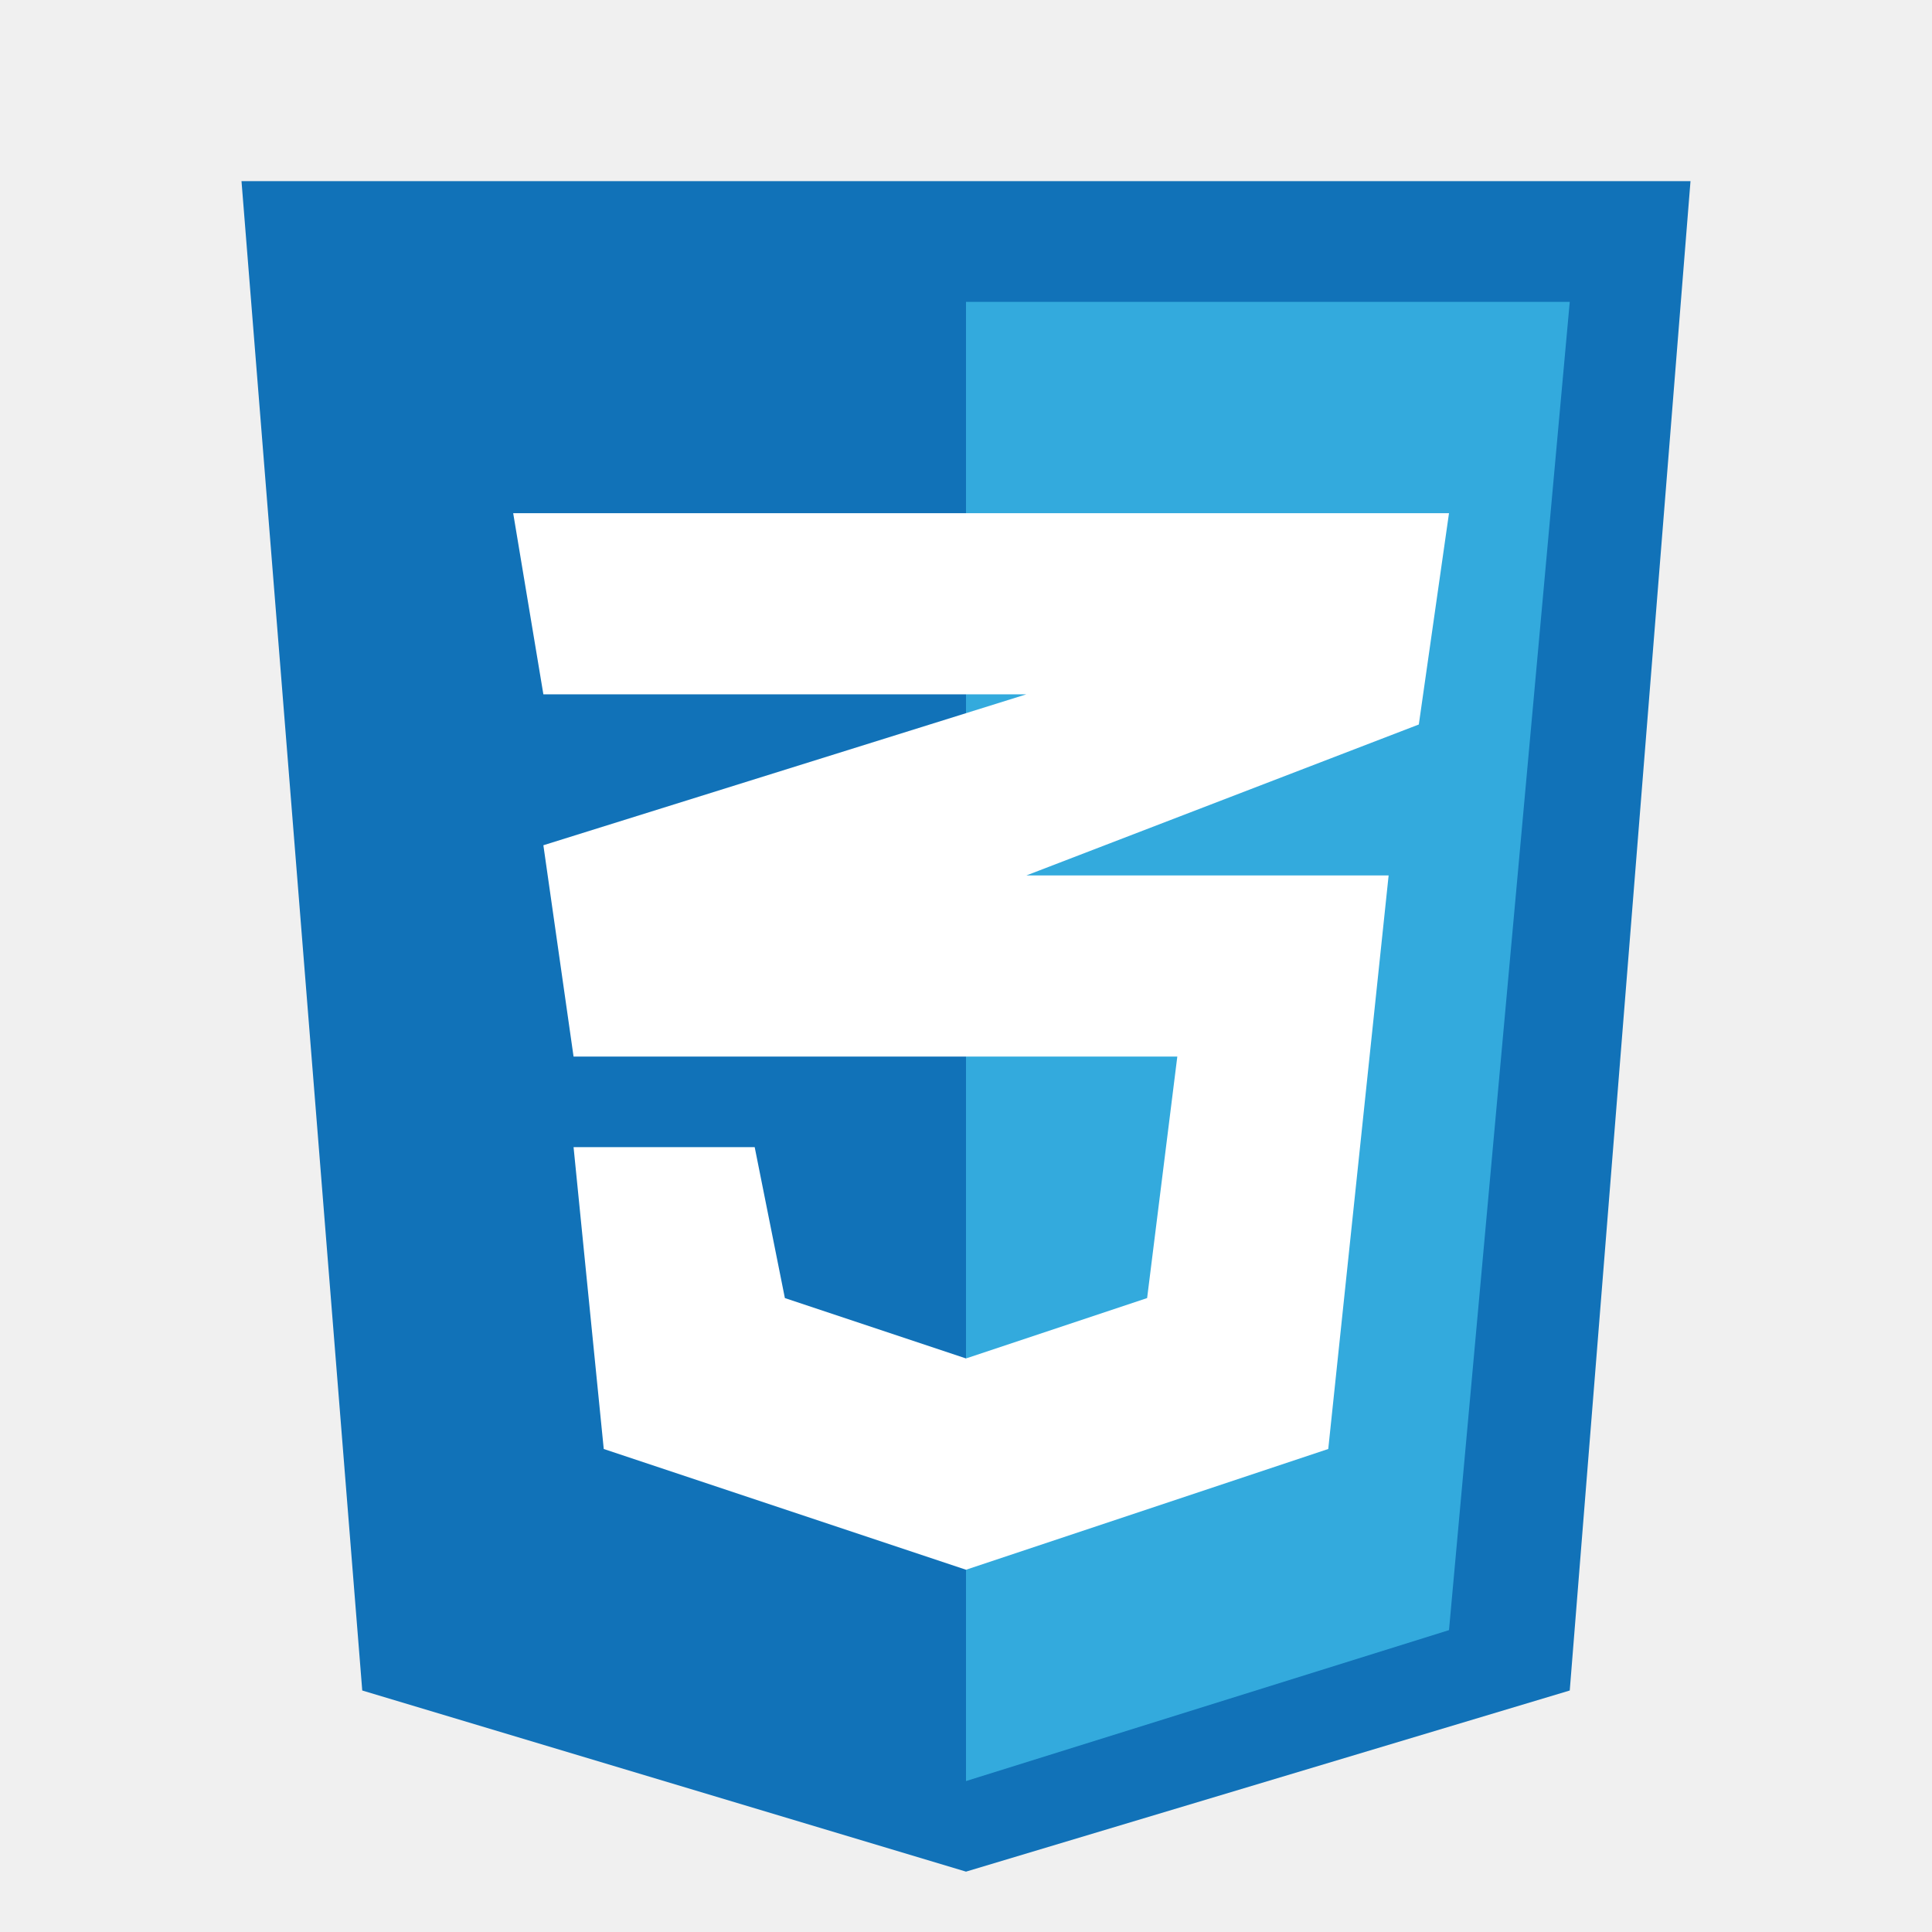
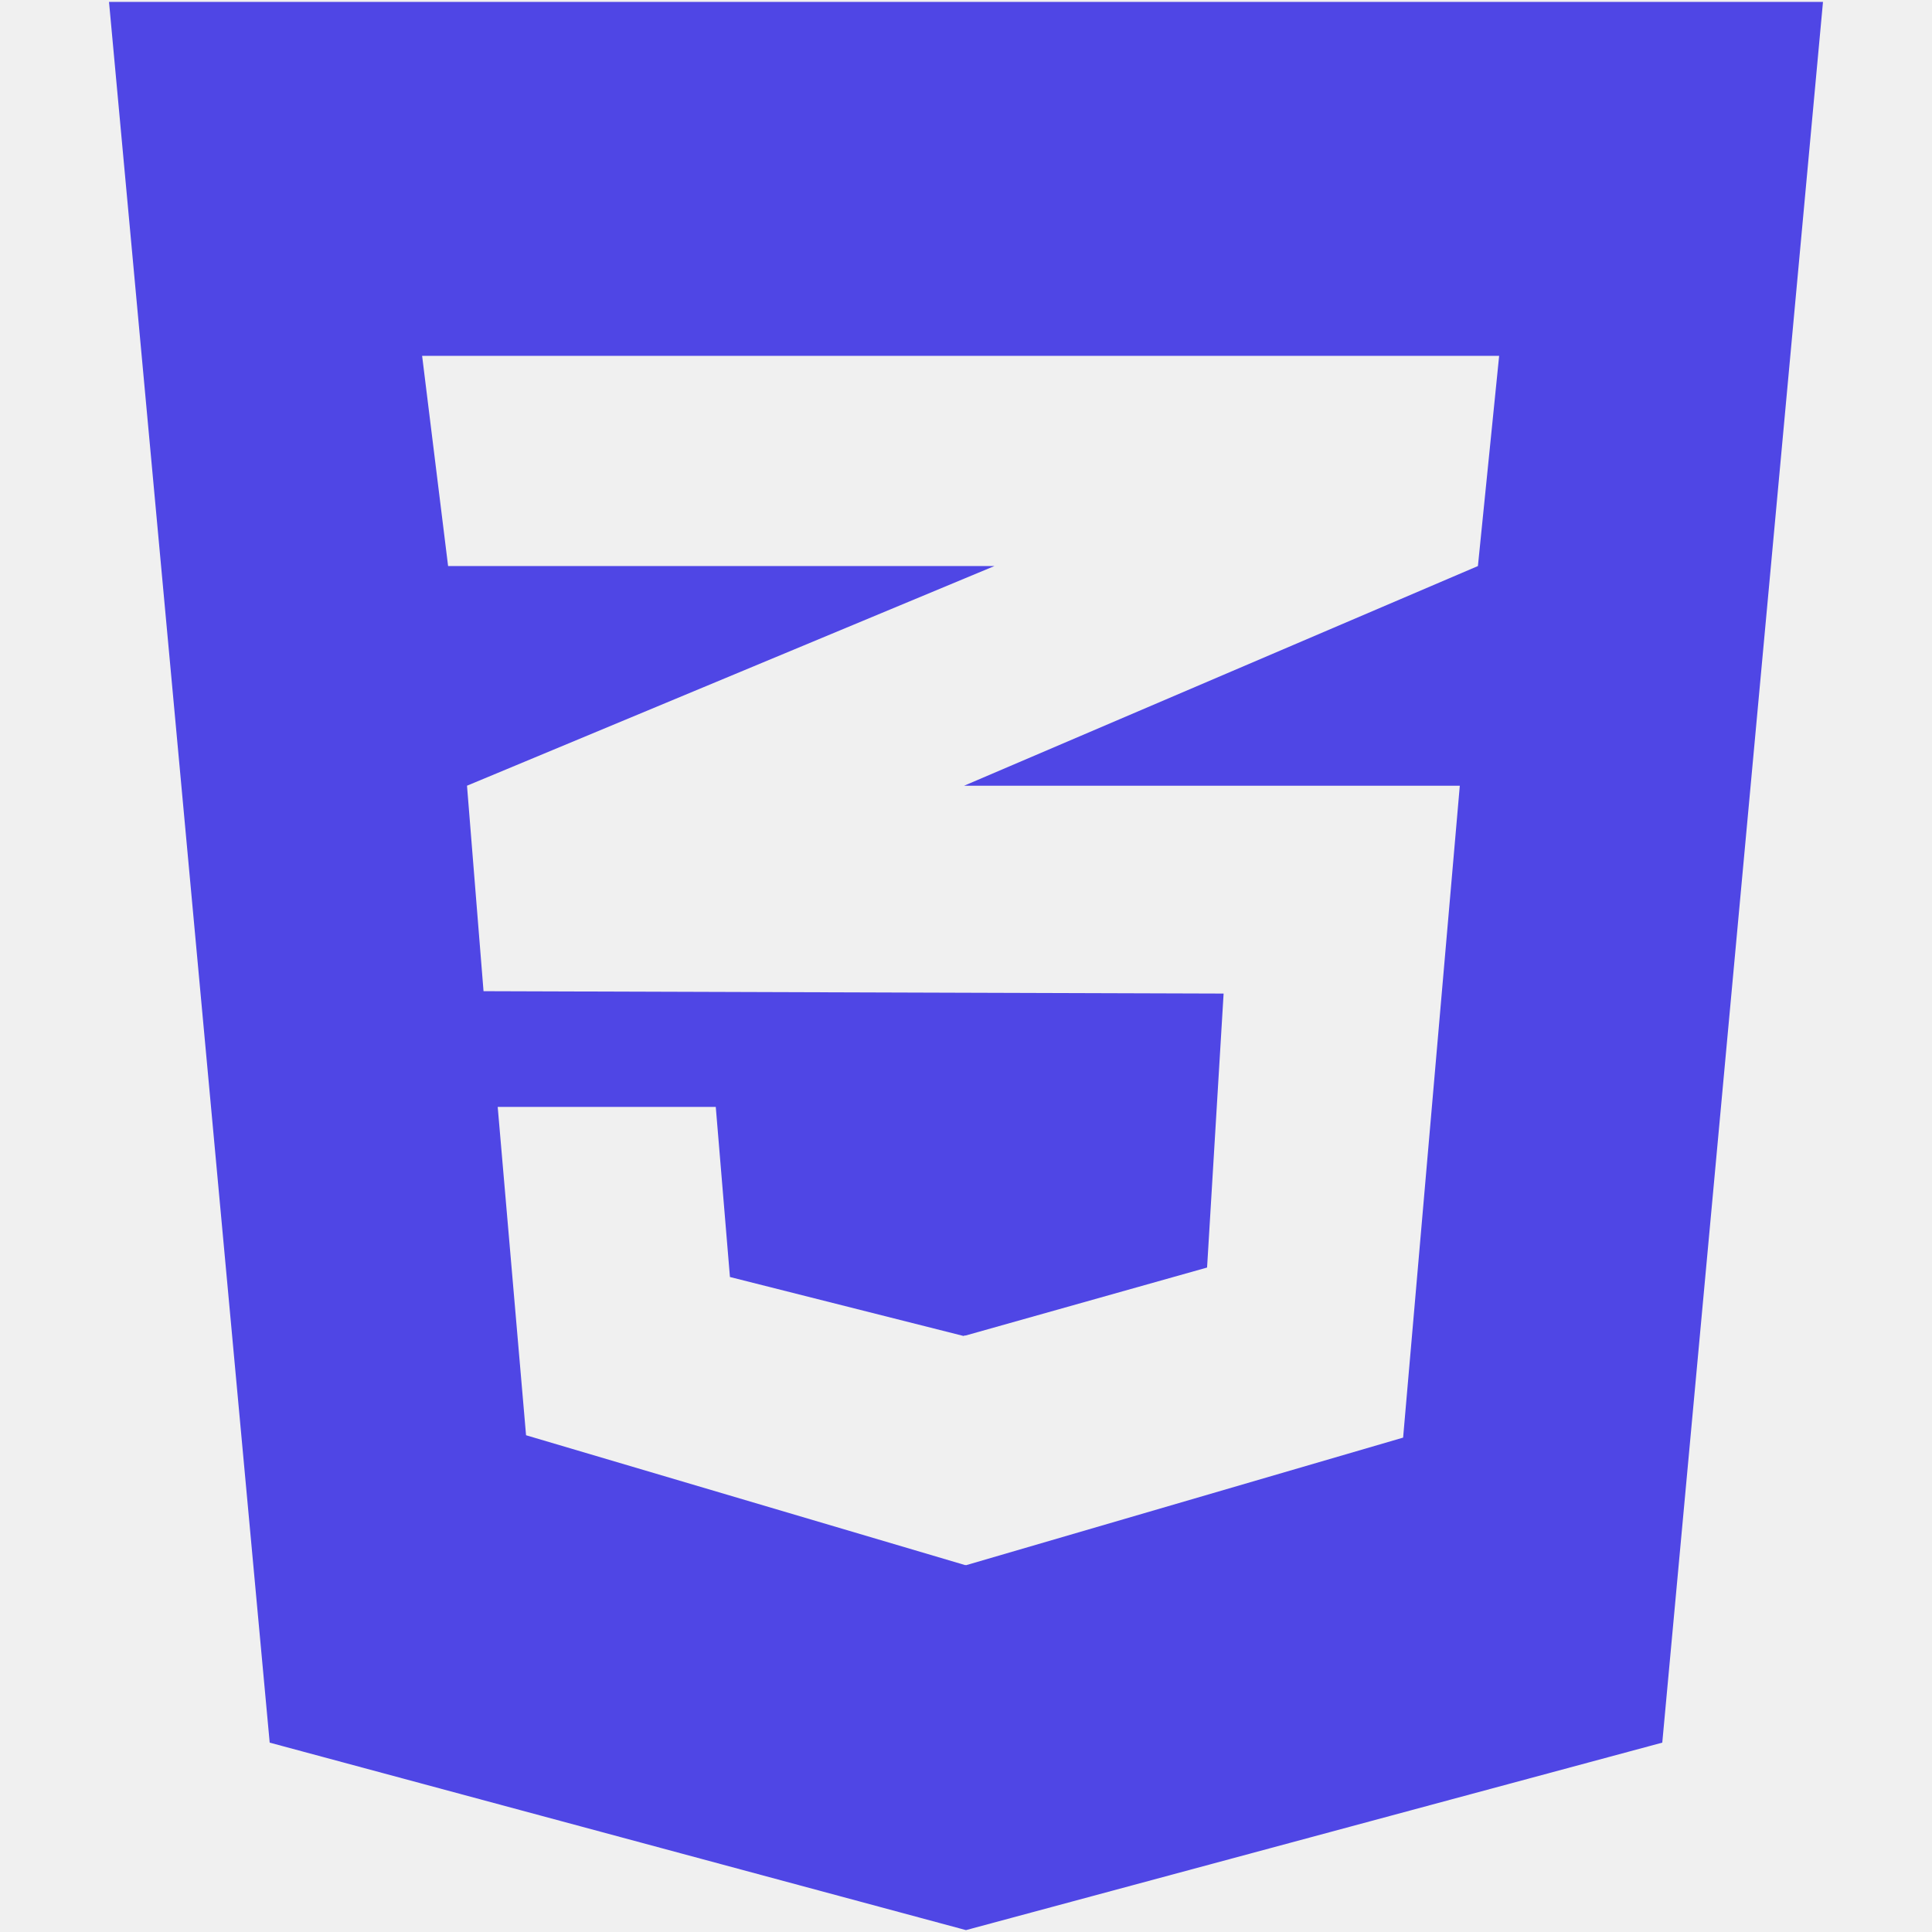
- <svg xmlns="http://www.w3.org/2000/svg" width="800px" height="800px" viewBox="0 0 32 32" fill="none">
+ <svg xmlns="http://www.w3.org/2000/svg" fill="#4f46e5" version="1.1" width="800px" height="800px" viewBox="0 0 512 512" enable-background="new 0 0 512 512" xml:space="preserve">
  <g id="SVGRepo_bgCarrier" stroke-width="0" />
  <g id="SVGRepo_tracerCarrier" stroke-linecap="round" stroke-linejoin="round" />
  <g id="SVGRepo_iconCarrier">
-     <path d="M6 28L4 3H28L26 28L16 31L6 28Z" fill="#1172B8" />
-     <path d="M26 5H16V29.5L24 27L26 5Z" fill="#33AADD" />
-     <path d="M19.5 17.5H9.5L9 14L17 11.5H9L8.5 8.5H24L23.5 12L17 14.5H23L22 24L16 26L10 24L9.5 19H12.5L13 21.5L16 22.5L19 21.5L19.5 17.5Z" fill="white" />
+     <g id="c133de6af664cd4f011a55de6b001b19">
+       <path display="inline" d="M483.111,0.501l-42.59,461.314l-184.524,49.684L71.47,461.815L28.889,0.501H483.111z M397.29,94.302 H255.831H111.866l6.885,55.708h137.08h7.7l-7.7,3.205l-132.07,55.006l4.38,54.453l127.69,0.414l68.438,0.217l-4.381,72.606 l-64.058,18.035v-0.057l-0.525,0.146l-61.864-15.617l-3.754-45.07h-0.205H132.1h-0.202l7.511,87.007l116.423,34.429v-0.062 l0.21,0.062l115.799-33.802l15.021-172.761h-131.03h-0.323l0.323-0.14l135.83-58.071L397.29,94.302z"> </path>
+     </g>
  </g>
</svg>
